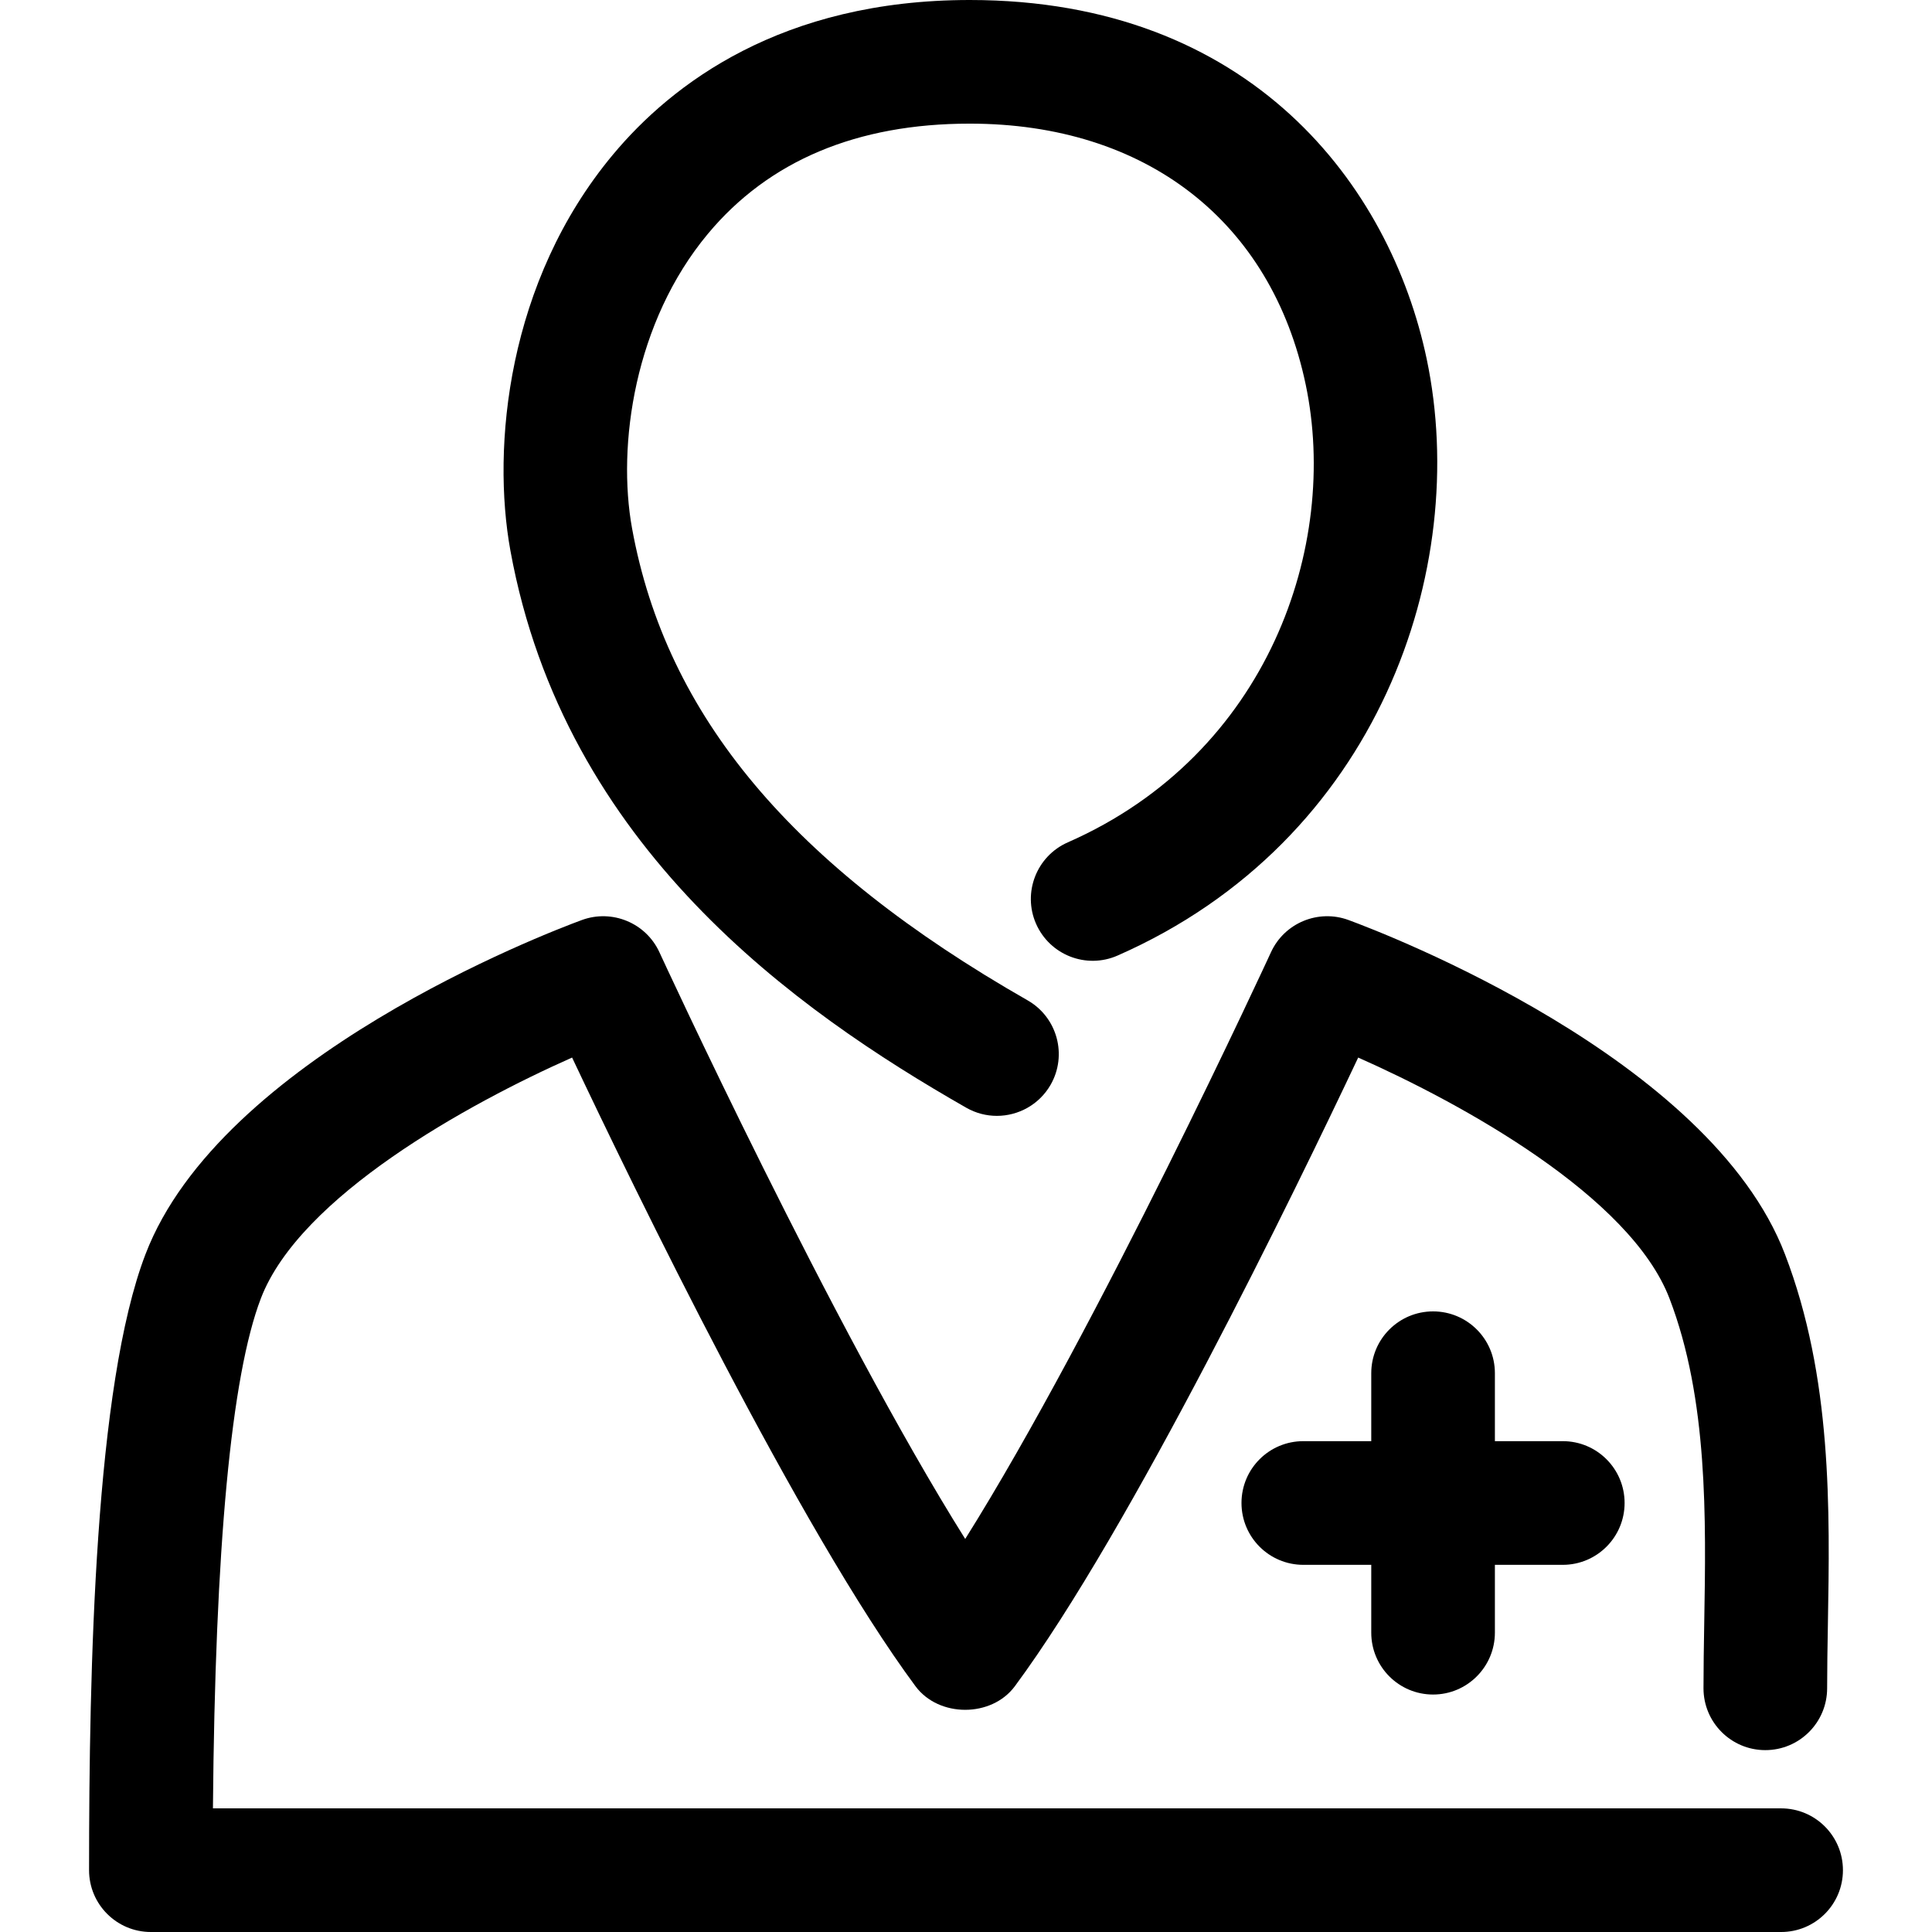
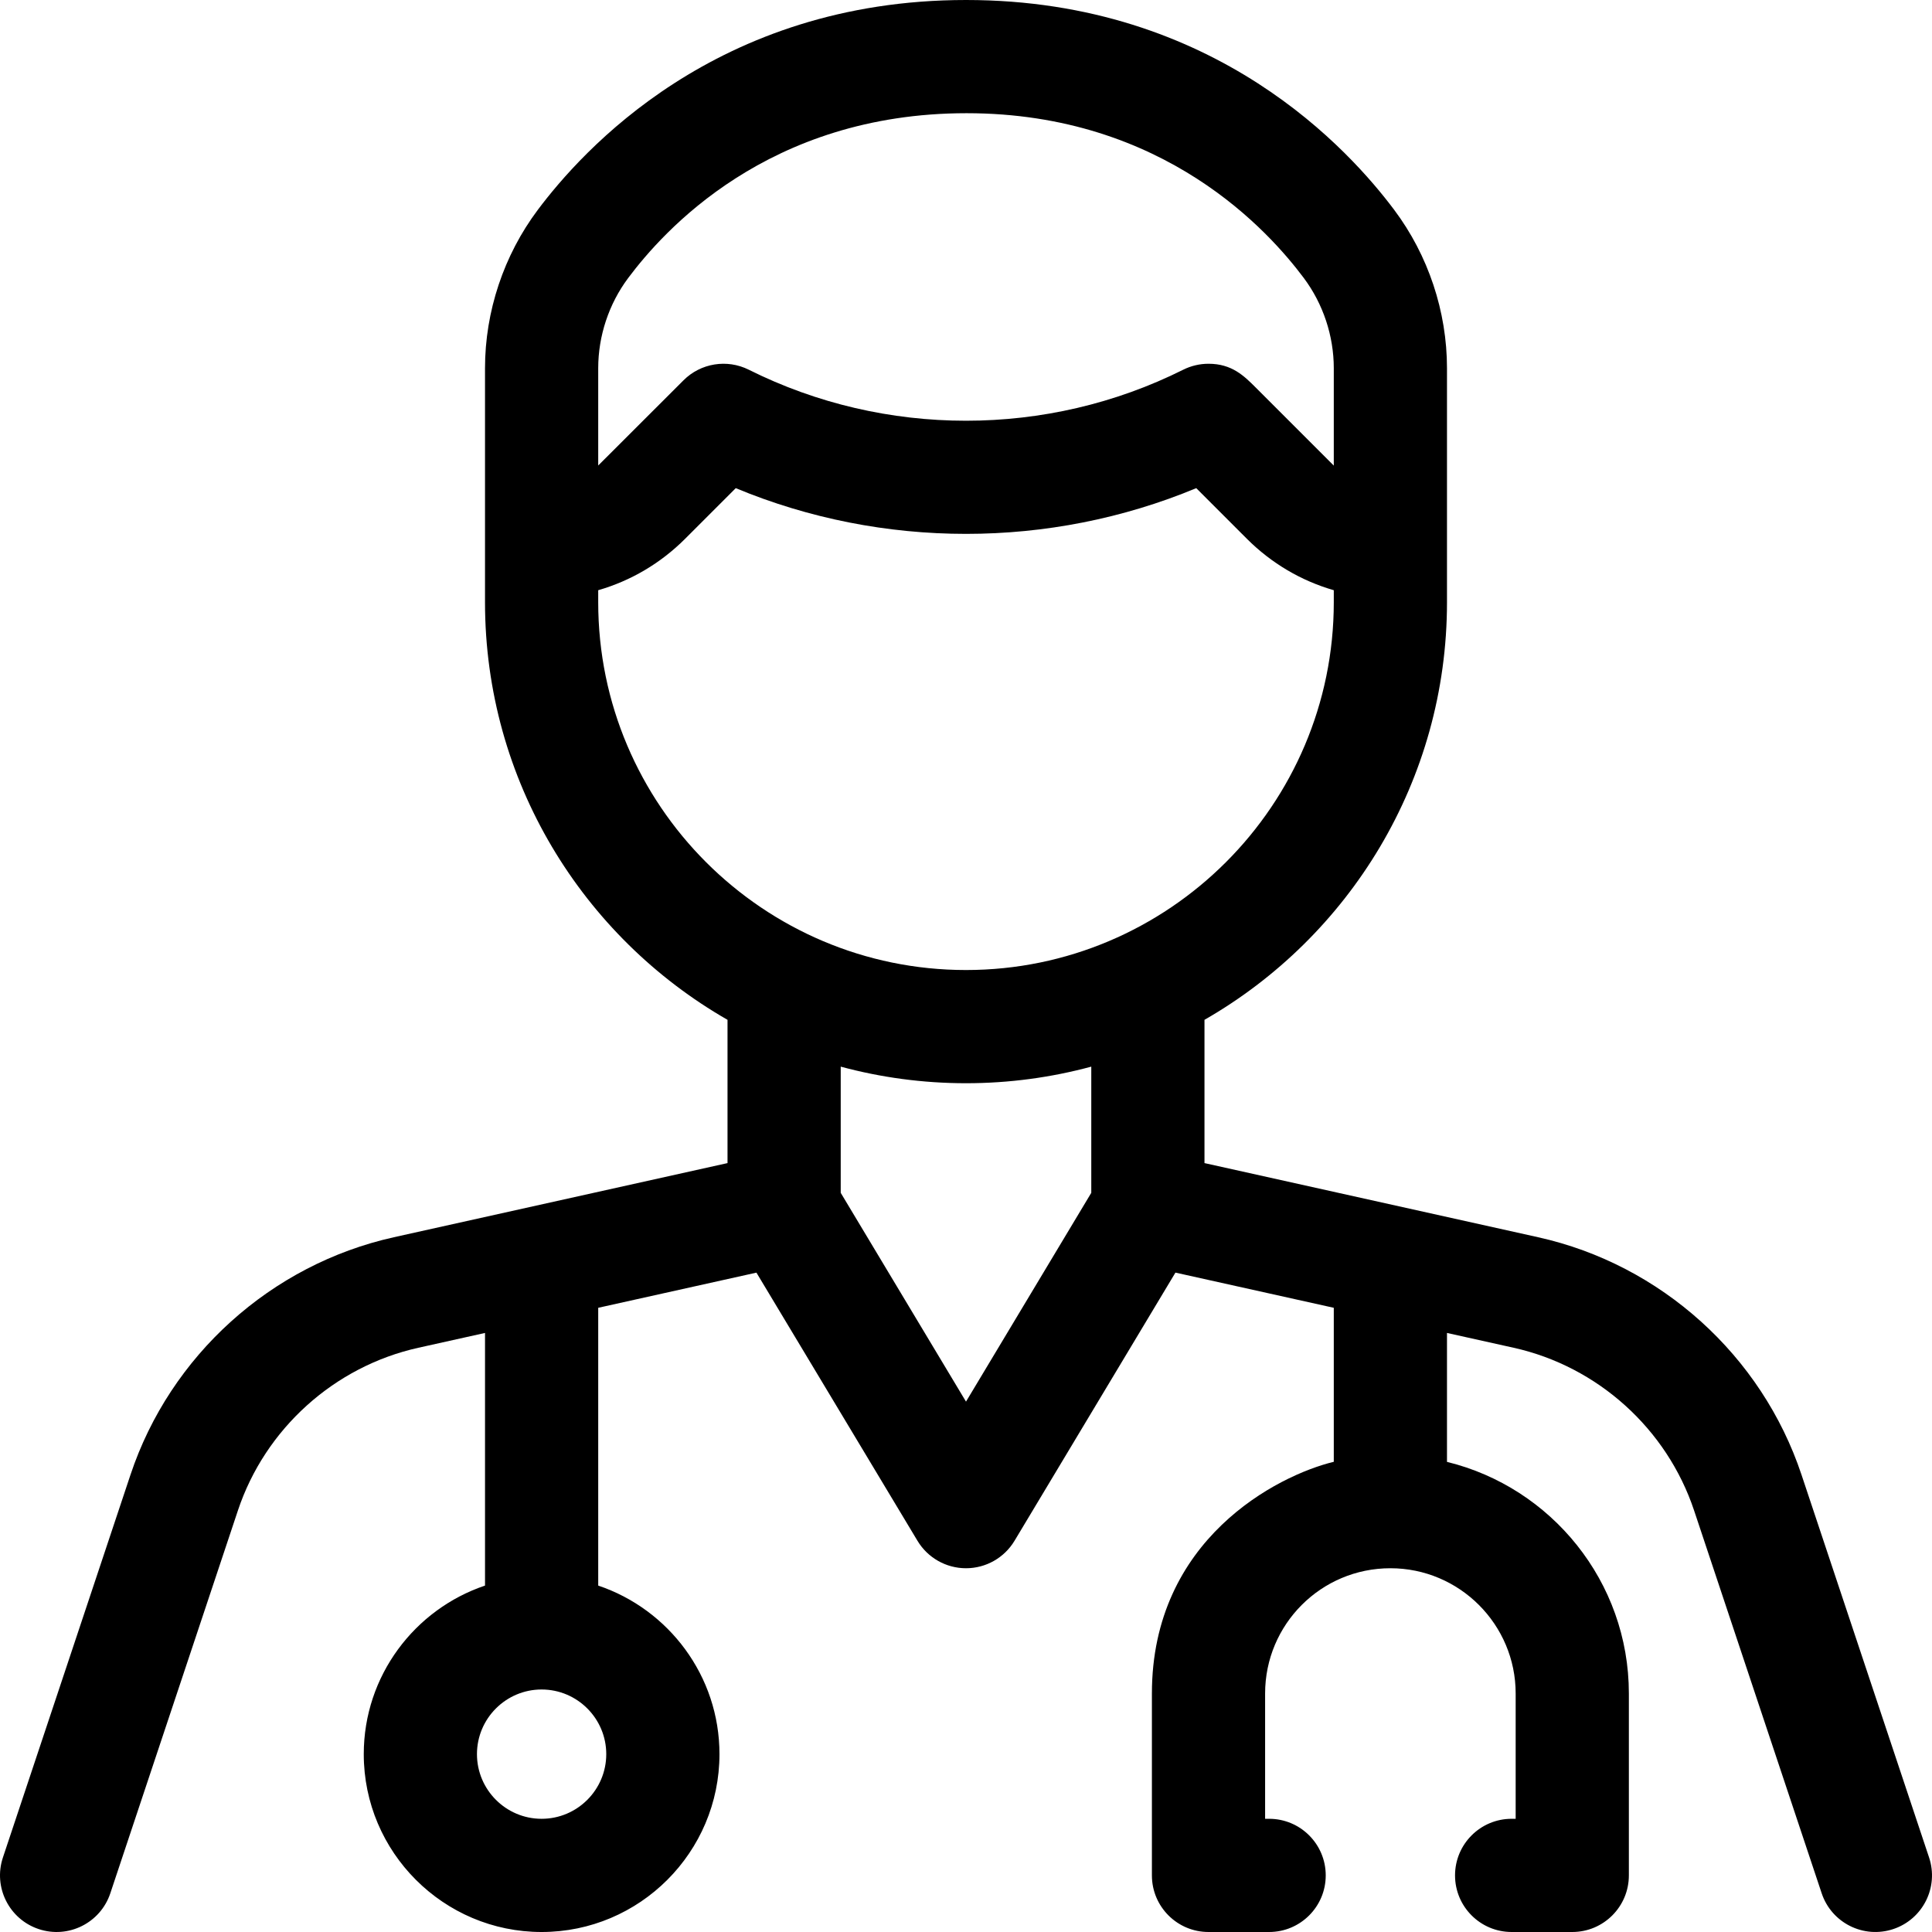
- <svg xmlns="http://www.w3.org/2000/svg" width="44" height="44" id="Capa_1" x="0px" y="0px" viewBox="0 0 512 512" style="enable-background:new 0 0 512 512;" xml:space="preserve">
-   <g>
-     <g>
-       <g>
-         <path d="M256.067,293.558c2.565,1.464,5.351,2.157,8.112,2.157c5.689,0,11.218-2.964,14.253-8.253     c4.482-7.854,1.757-17.865-6.097-22.355c-62.478-35.685-95.776-75.426-104.828-125.054c-4.02-22.063,0.639-54.766,20.101-78.098     c16.152-19.373,39.501-29.189,69.391-29.189c46.654,0,79.935,25.852,89.022,69.134c8.955,42.59-9.833,97.95-63.046,121.335     c-8.271,3.648-12.043,13.312-8.404,21.592c3.656,8.28,13.303,12.052,21.601,8.404c69.187-30.414,93.584-102.538,81.922-158.068     C368.429,49.157,331.537,0,256.998,0c-49.903,0-78.967,22.276-94.551,40.966c-28.053,33.617-32.18,77.556-27.183,104.961     C149.605,224.575,211.081,267.857,256.067,293.558z" />
-         <path d="M472.015,479.235H56.43c0.577-69.178,4.837-114.59,12.7-135.135c10.366-27.068,54.926-51.615,82.482-63.836     c16.578,35.073,60.25,125.071,91.001,166.605c6.177,8.333,20.163,8.333,26.331,0c30.751-41.525,74.423-131.532,90.992-166.605     c27.574,12.221,72.134,36.759,82.499,63.854c10.224,26.642,9.682,58.236,9.203,86.102c-0.098,5.919-0.195,11.679-0.195,17.19     c0,9.052,7.331,16.392,16.383,16.392c9.052,0,16.383-7.339,16.383-16.392c0-5.343,0.098-10.889,0.195-16.622     c0.541-30.857,1.136-65.815-11.369-98.403c-19.906-52.015-105.92-84.984-115.664-88.57c-8.005-2.938-16.968,0.754-20.545,8.529     c-0.515,1.118-45.793,99.352-81.035,155.494c-35.242-56.141-80.529-154.376-81.044-155.494     c-3.577-7.765-12.531-11.466-20.545-8.529c-9.736,3.585-95.74,36.555-115.646,88.57c-13.41,34.94-14.954,109.896-14.954,163.233     c0,9.043,7.331,16.383,16.383,16.383h432.03c9.052,0,16.383-7.331,16.383-16.383     C488.398,486.565,481.067,479.235,472.015,479.235z" />
-         <path d="M379.78,449.069c9.043,0,16.374-7.348,16.383-16.392v-17.98h17.989c9.043,0,16.383-7.339,16.383-16.392     c0-9.052-7.331-16.383-16.383-16.383h-17.989v-18.007c0-9.052-7.331-16.383-16.383-16.383c-9.052,0-16.383,7.331-16.383,16.383     v18.007h-18.007c-9.052,0-16.383,7.331-16.383,16.383c0,9.052,7.331,16.392,16.383,16.392h18.007v17.98     C363.397,441.73,370.728,449.069,379.78,449.069z" />
-       </g>
-     </g>
-   </g>
+ <svg xmlns="http://www.w3.org/2000/svg" id="Capa_1" enable-background="new 0 0 512 512" height="44" viewBox="0 0 512 512" width="44">
+   <path d="m511.226 492.253-33.816-101.45c-10.529-31.585-37.259-55.692-69.761-62.916l-88.449-19.655v-37.967c38.365-21.996 64.267-63.362 64.267-110.665v-62.023c0-15.031-4.967-29.932-13.986-41.958l-.066-.088c-11.415-15.196-47.04-55.531-113.406-55.531-66.367 0-101.989 40.308-113.424 55.531l-.066.088c-9.019 12.026-13.986 26.927-13.986 41.958v62.023c0 47.303 25.902 88.669 64.267 110.665v37.967l-88.449 19.655c-32.501 7.224-59.232 31.331-69.761 62.916l-33.816 101.45c-2.62 7.859 1.628 16.354 9.487 18.974 7.861 2.618 16.354-1.629 18.974-9.487l33.816-101.45c7.215-21.646 25.535-38.167 47.809-43.117l17.674-3.927v66.95c-18.655 6.281-32.133 23.926-32.133 44.671 0 25.989 21.144 47.134 47.133 47.134s47.133-21.145 47.133-47.134c0-20.745-13.478-38.39-32.133-44.671v-73.617l41.928-9.317 42.676 71.057c2.711 4.518 7.593 7.282 12.862 7.282s10.151-2.765 12.862-7.282l42.639-71.065 41.965 9.326v40.812c-14.918 3.615-48.2 20.52-48.2 61.41v48.198c0 8.284 6.716 15 15 15h16.067c8.284 0 15-6.716 15-15s-6.716-15-15-15h-1.067v-33.2c0-18.341 14.842-33.2 33.2-33.2 18.307 0 33.2 14.894 33.2 33.2v33.2h-1.066c-8.284 0-15 6.716-15 15s6.716 15 15 15h16.066c8.284 0 15-6.716 15-15v-48.2c0-29.68-20.57-54.634-48.2-61.387v-34.168l17.674 3.927c22.274 4.95 40.593 21.472 47.809 43.117l33.816 101.45c2.62 7.858 11.113 12.105 18.974 9.487 7.859-2.619 12.107-11.113 9.487-18.973zm-350.56-27.387c0 9.447-7.686 17.134-17.133 17.134s-17.133-7.687-17.133-17.134 7.686-17.133 17.133-17.133 17.133 7.686 17.133 17.133zm-2.133-367.289c0-8.556 2.818-17.037 7.938-23.894.018-.023.035-.046.052-.069 9.094-12.125 36.837-43.614 89.625-43.614 52.559 0 80.385 31.688 89.329 43.614.017.023.035.046.052.069 5.119 6.856 7.938 15.338 7.938 23.894v25.81l-20.65-20.649c-3.116-3.116-6.339-6.338-12.552-6.338-2.329 0-4.625.542-6.708 1.584-36.04 18.02-79.073 18.02-115.115 0-5.775-2.89-12.75-1.757-17.314 2.81l-22.594 22.571v-25.788zm0 62.023v-3.187c8.616-2.488 16.515-7.115 23.034-13.632 4.457-4.458 9.446-9.446 13.414-13.414 38.896 16.153 83.14 16.155 122.038 0l13.415 13.415c6.518 6.517 14.417 11.143 23.033 13.631v3.187c0 53.743-43.724 97.467-97.467 97.467s-97.467-43.724-97.467-97.467zm130.667 156.512-33.2 55.333-33.2-55.334v-33.44c10.59 2.86 21.719 4.395 33.2 4.395s22.61-1.535 33.2-4.395z" />
</svg>
